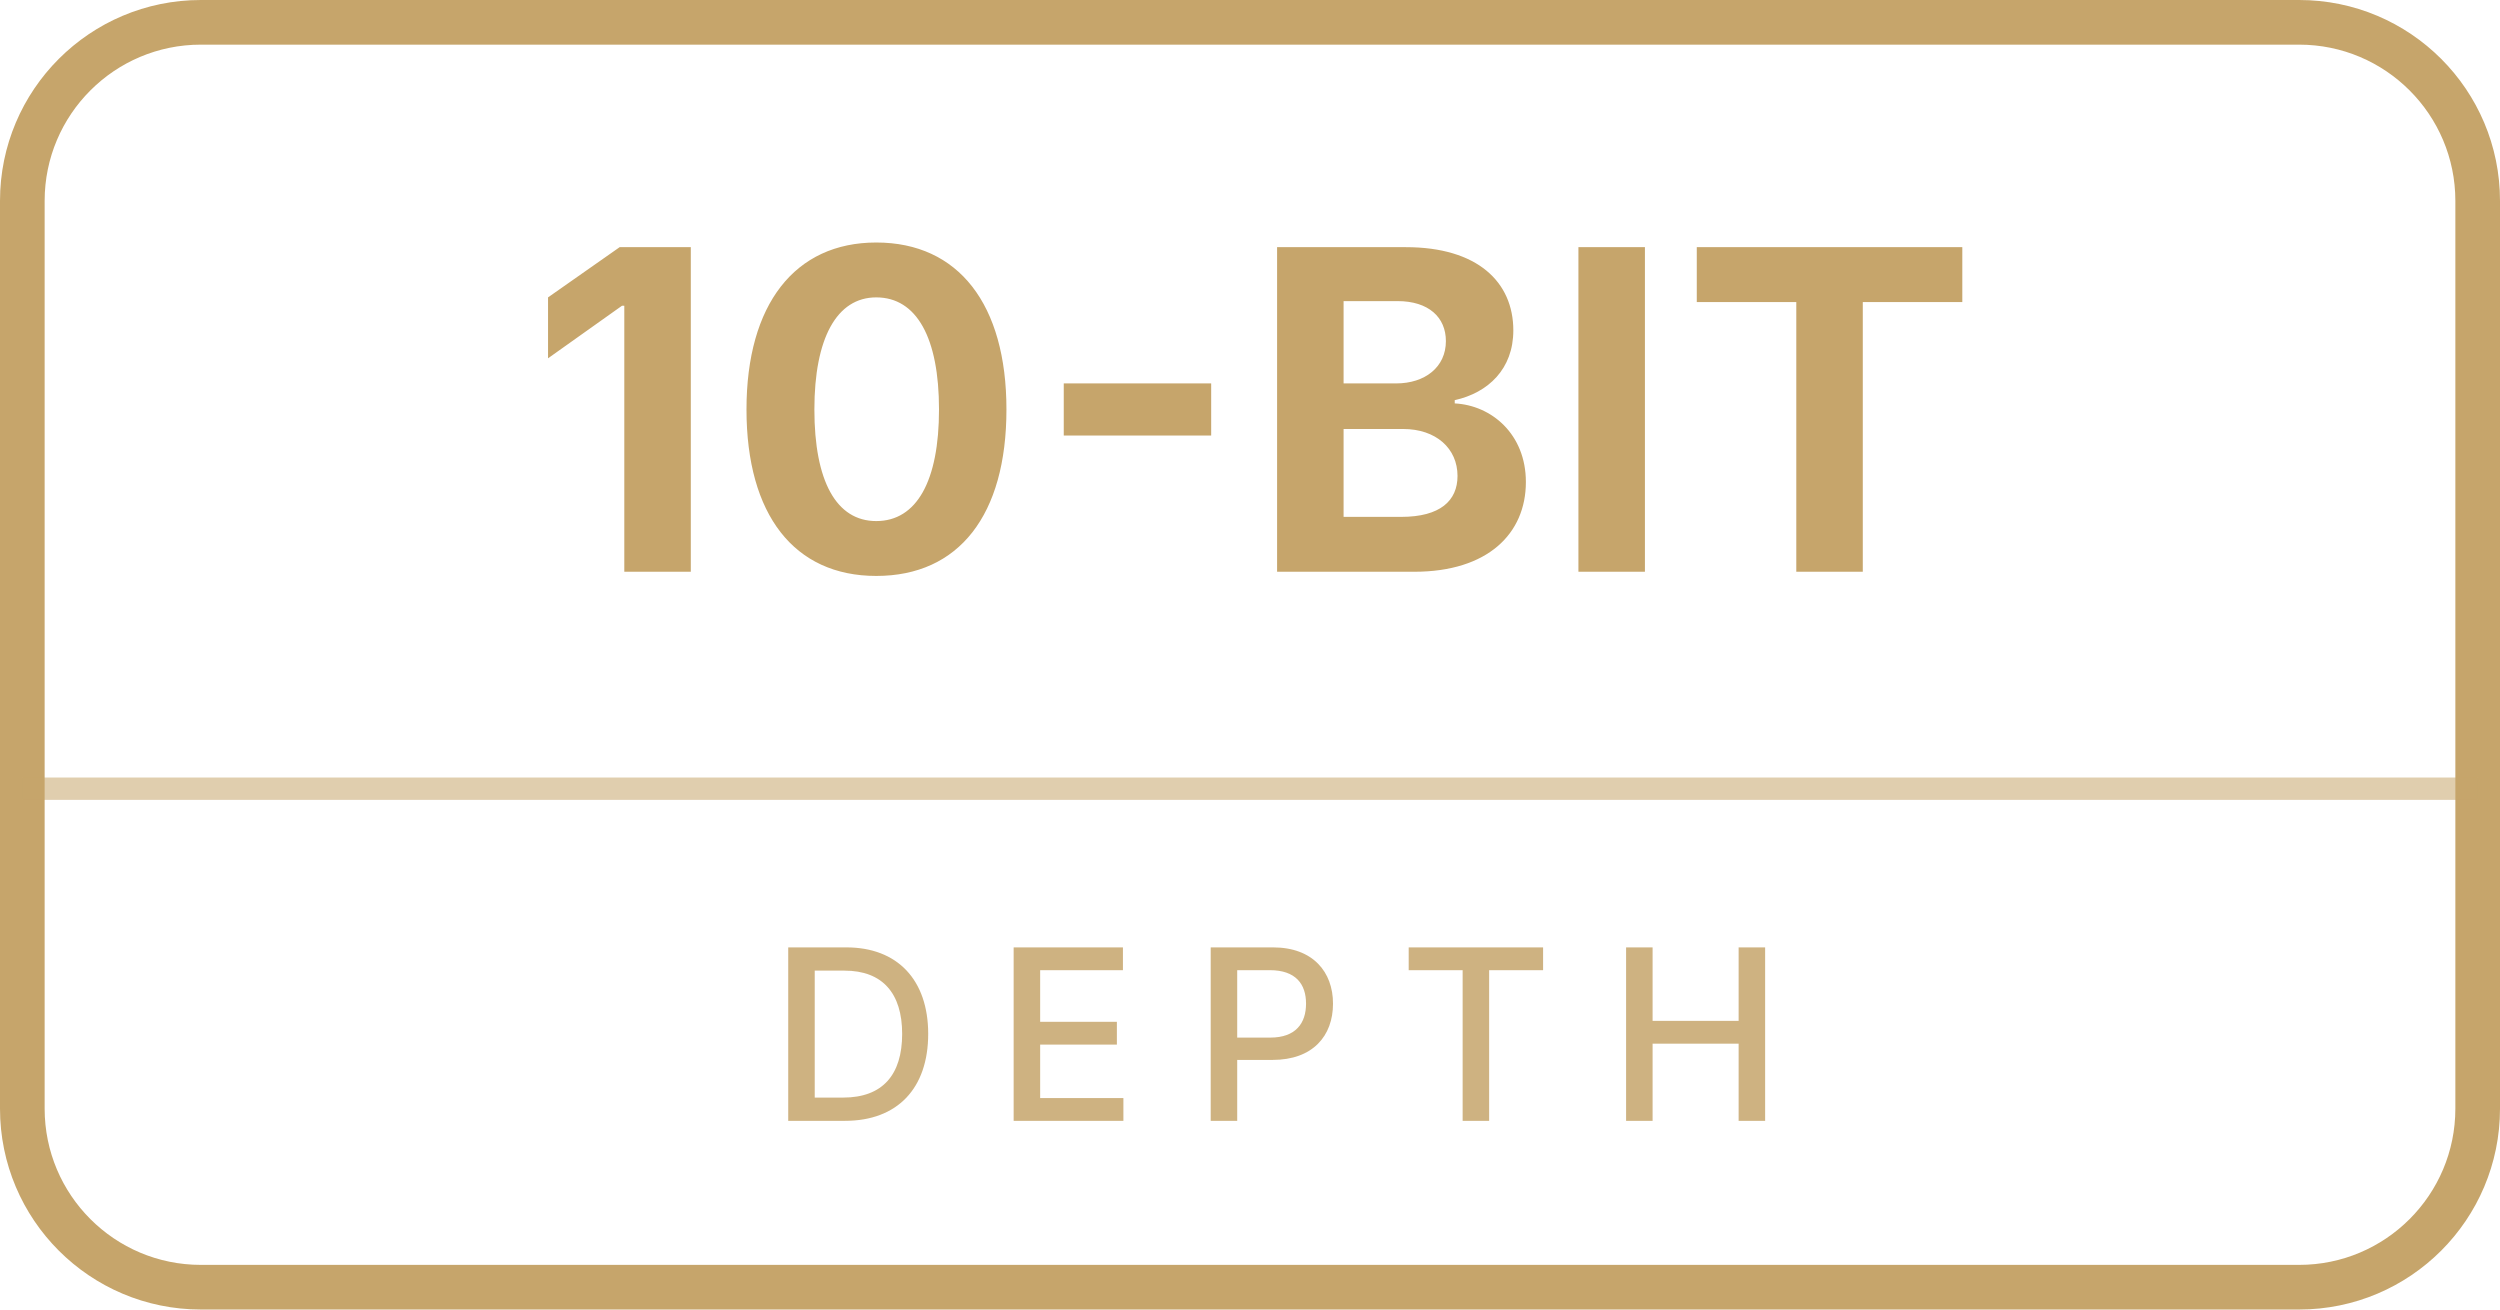
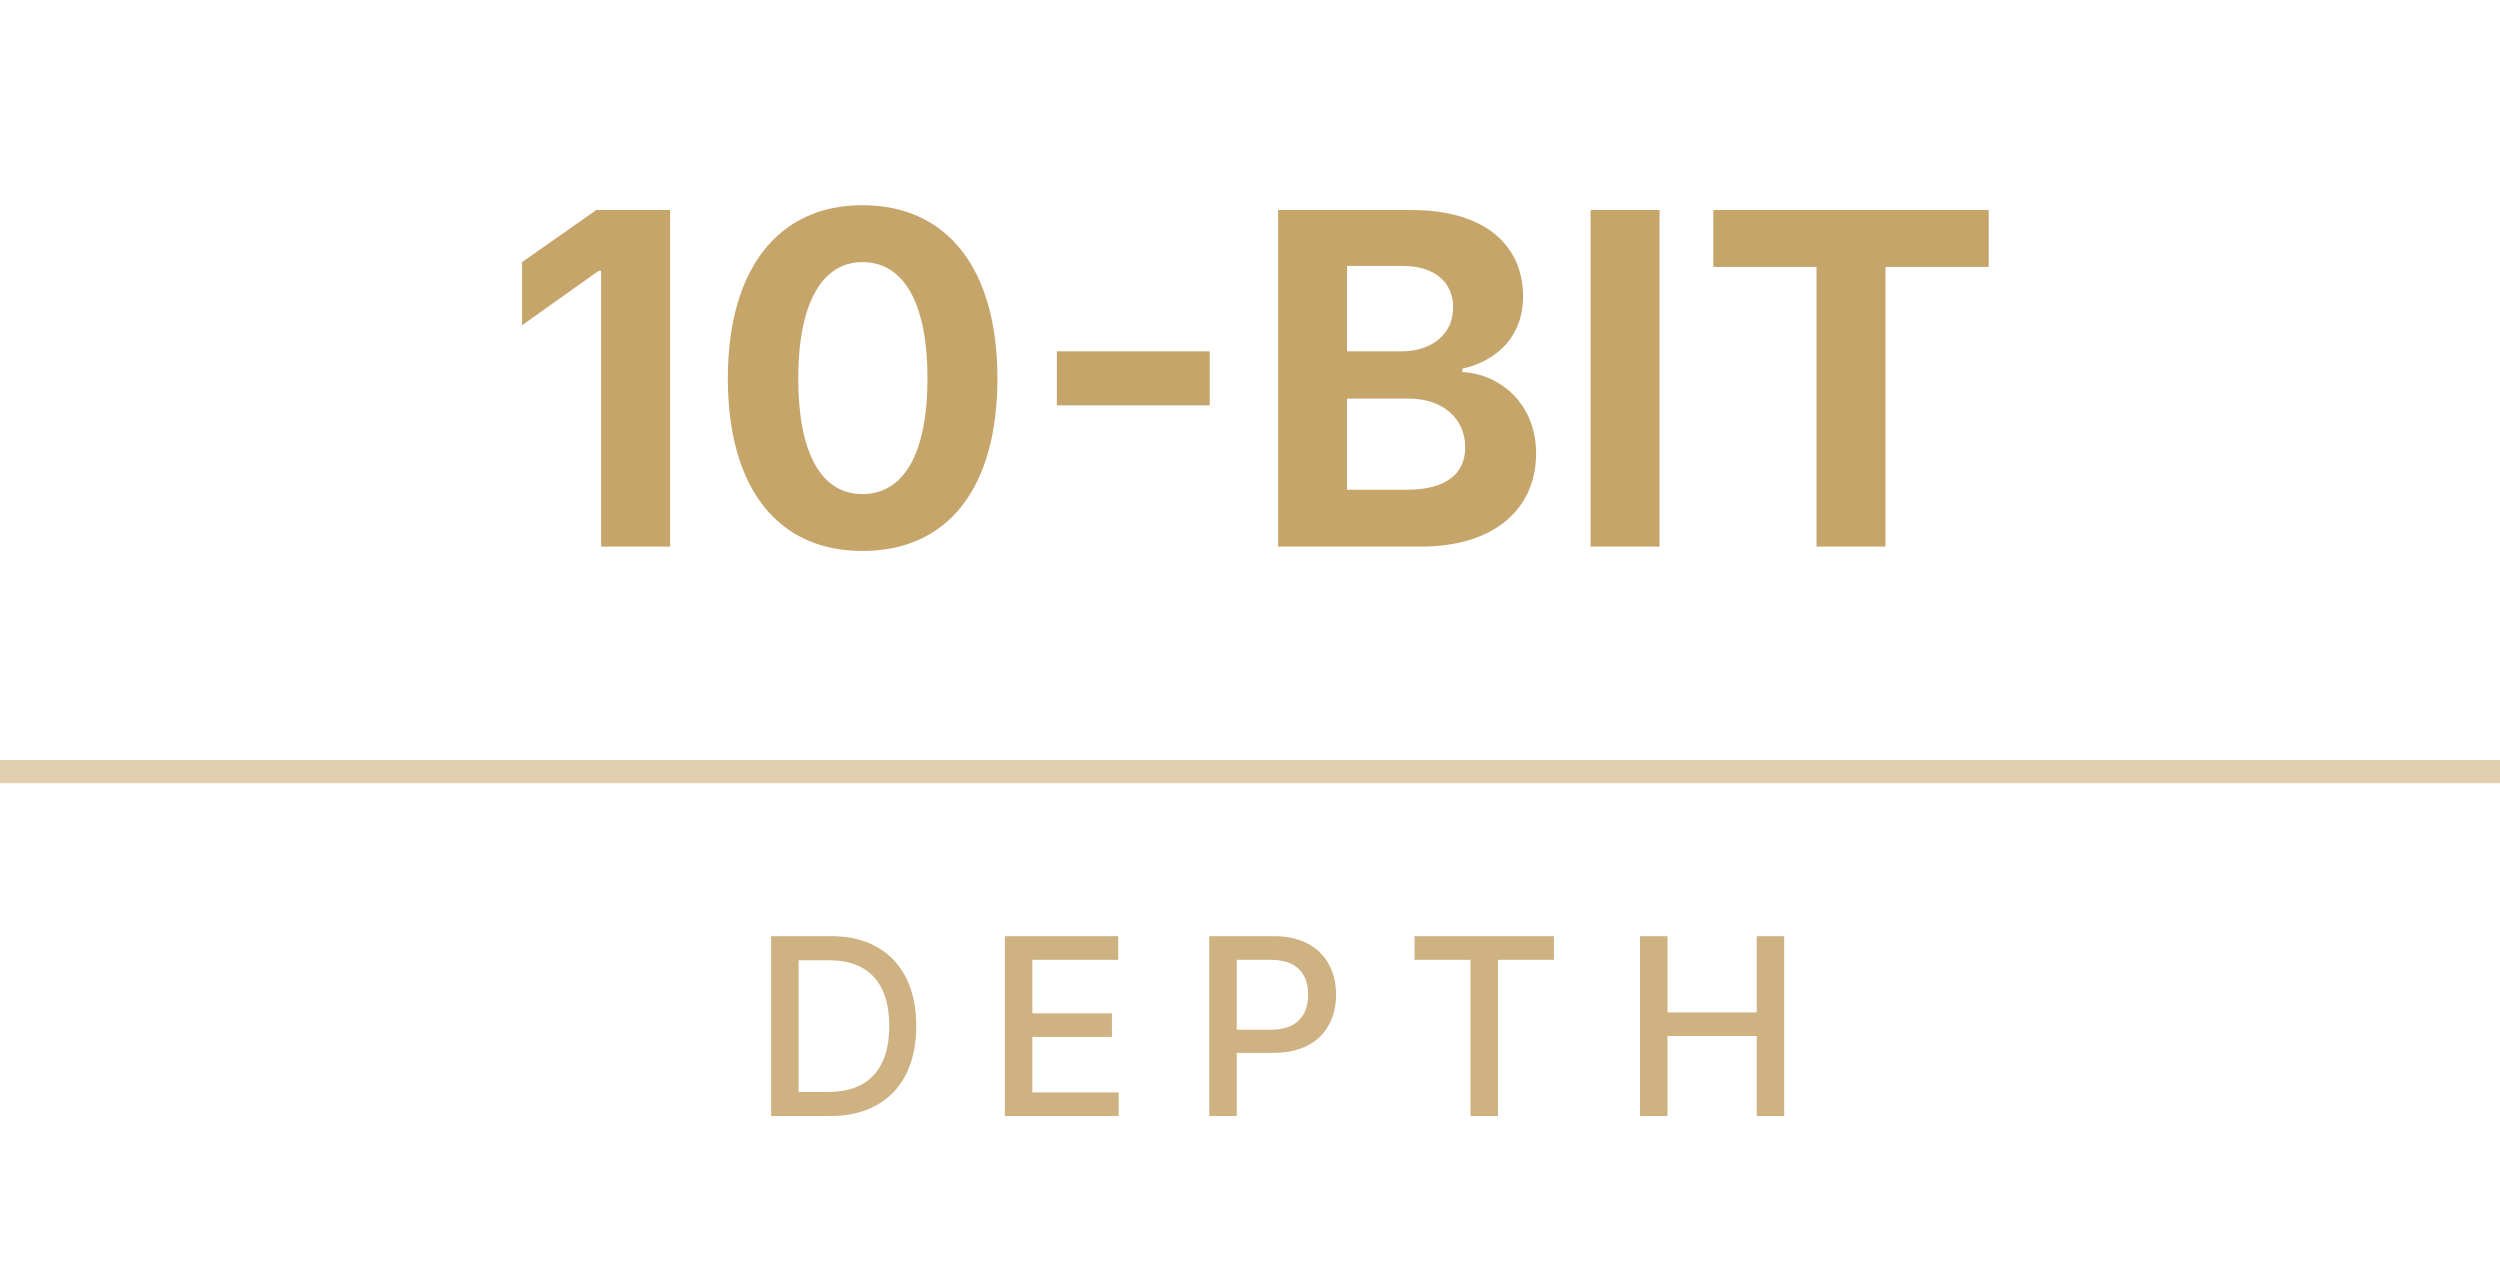
- <svg xmlns="http://www.w3.org/2000/svg" width="84" height="44" viewBox="0 0 84 44">
-   <rect x="0.75" y="0.75" width="82.5" height="42.5" rx="6" fill="none" stroke="#C6A56B" stroke-width="1.5" />
-   <line x1="0.75" y1="26.5" x2="83.25" y2="26.5" stroke="#C6A56B" stroke-width="0.75" opacity=".55" />
-   <text class="t" x="42.10" y="19.21" text-anchor="middle" font-family="Inter" font-weight="700" font-size="15" letter-spacing="0.2" fill="#C6A56B">10-BIT</text>
-   <text class="b" x="42.90" y="37.66" text-anchor="middle" font-family="Inter" font-weight="500" font-size="8" letter-spacing="1.8" fill="#C6A56B" opacity=".85">DEPTH</text>
+ <svg xmlns="http://www.w3.org/2000/svg" width="81" height="41" viewBox="0 0 81 41">
+   <text x="40.60" y="17.71" text-anchor="middle" font-family="Inter" font-weight="700" font-size="15" letter-spacing="0.2" fill="#C6A56B">10-BIT</text>
+   <line x1="0" y1="25" x2="81" y2="25" stroke="#C6A56B" stroke-width="0.75" opacity=".55" />
+   <text x="41.40" y="36.16" text-anchor="middle" font-family="Inter" font-weight="500" font-size="8" letter-spacing="1.8" fill="#C6A56B" opacity=".85">DEPTH</text>
</svg>
